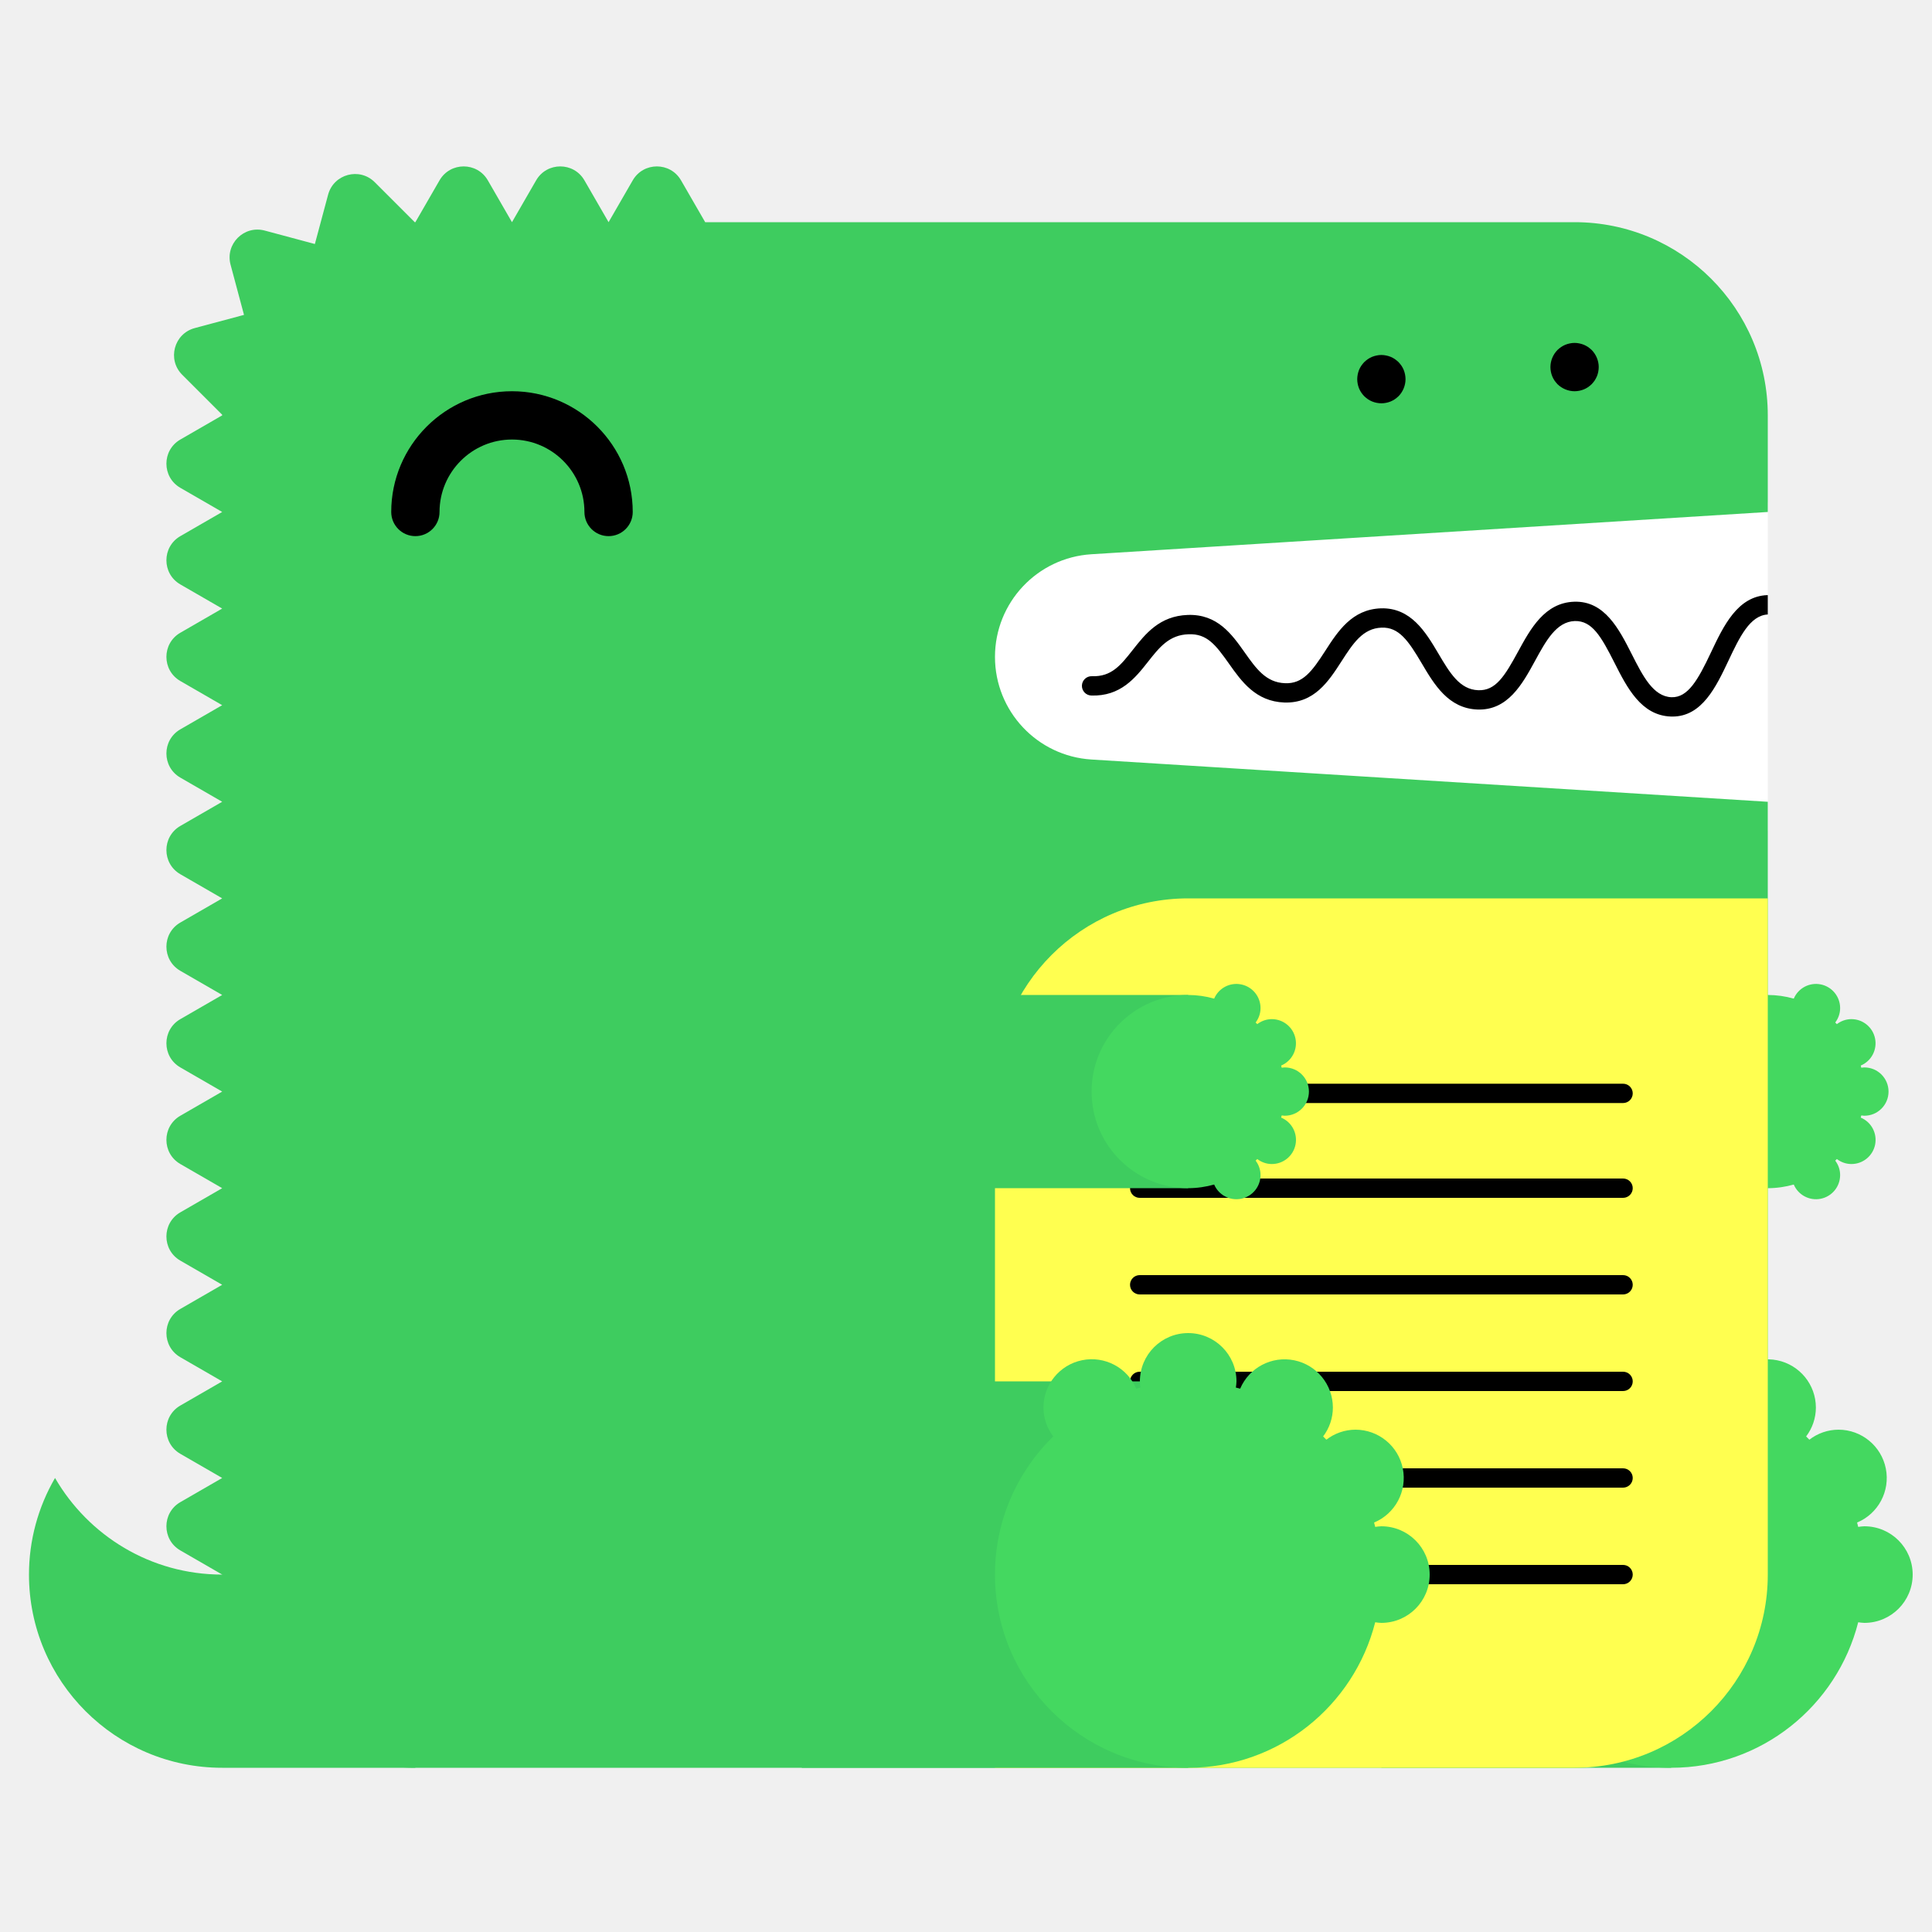
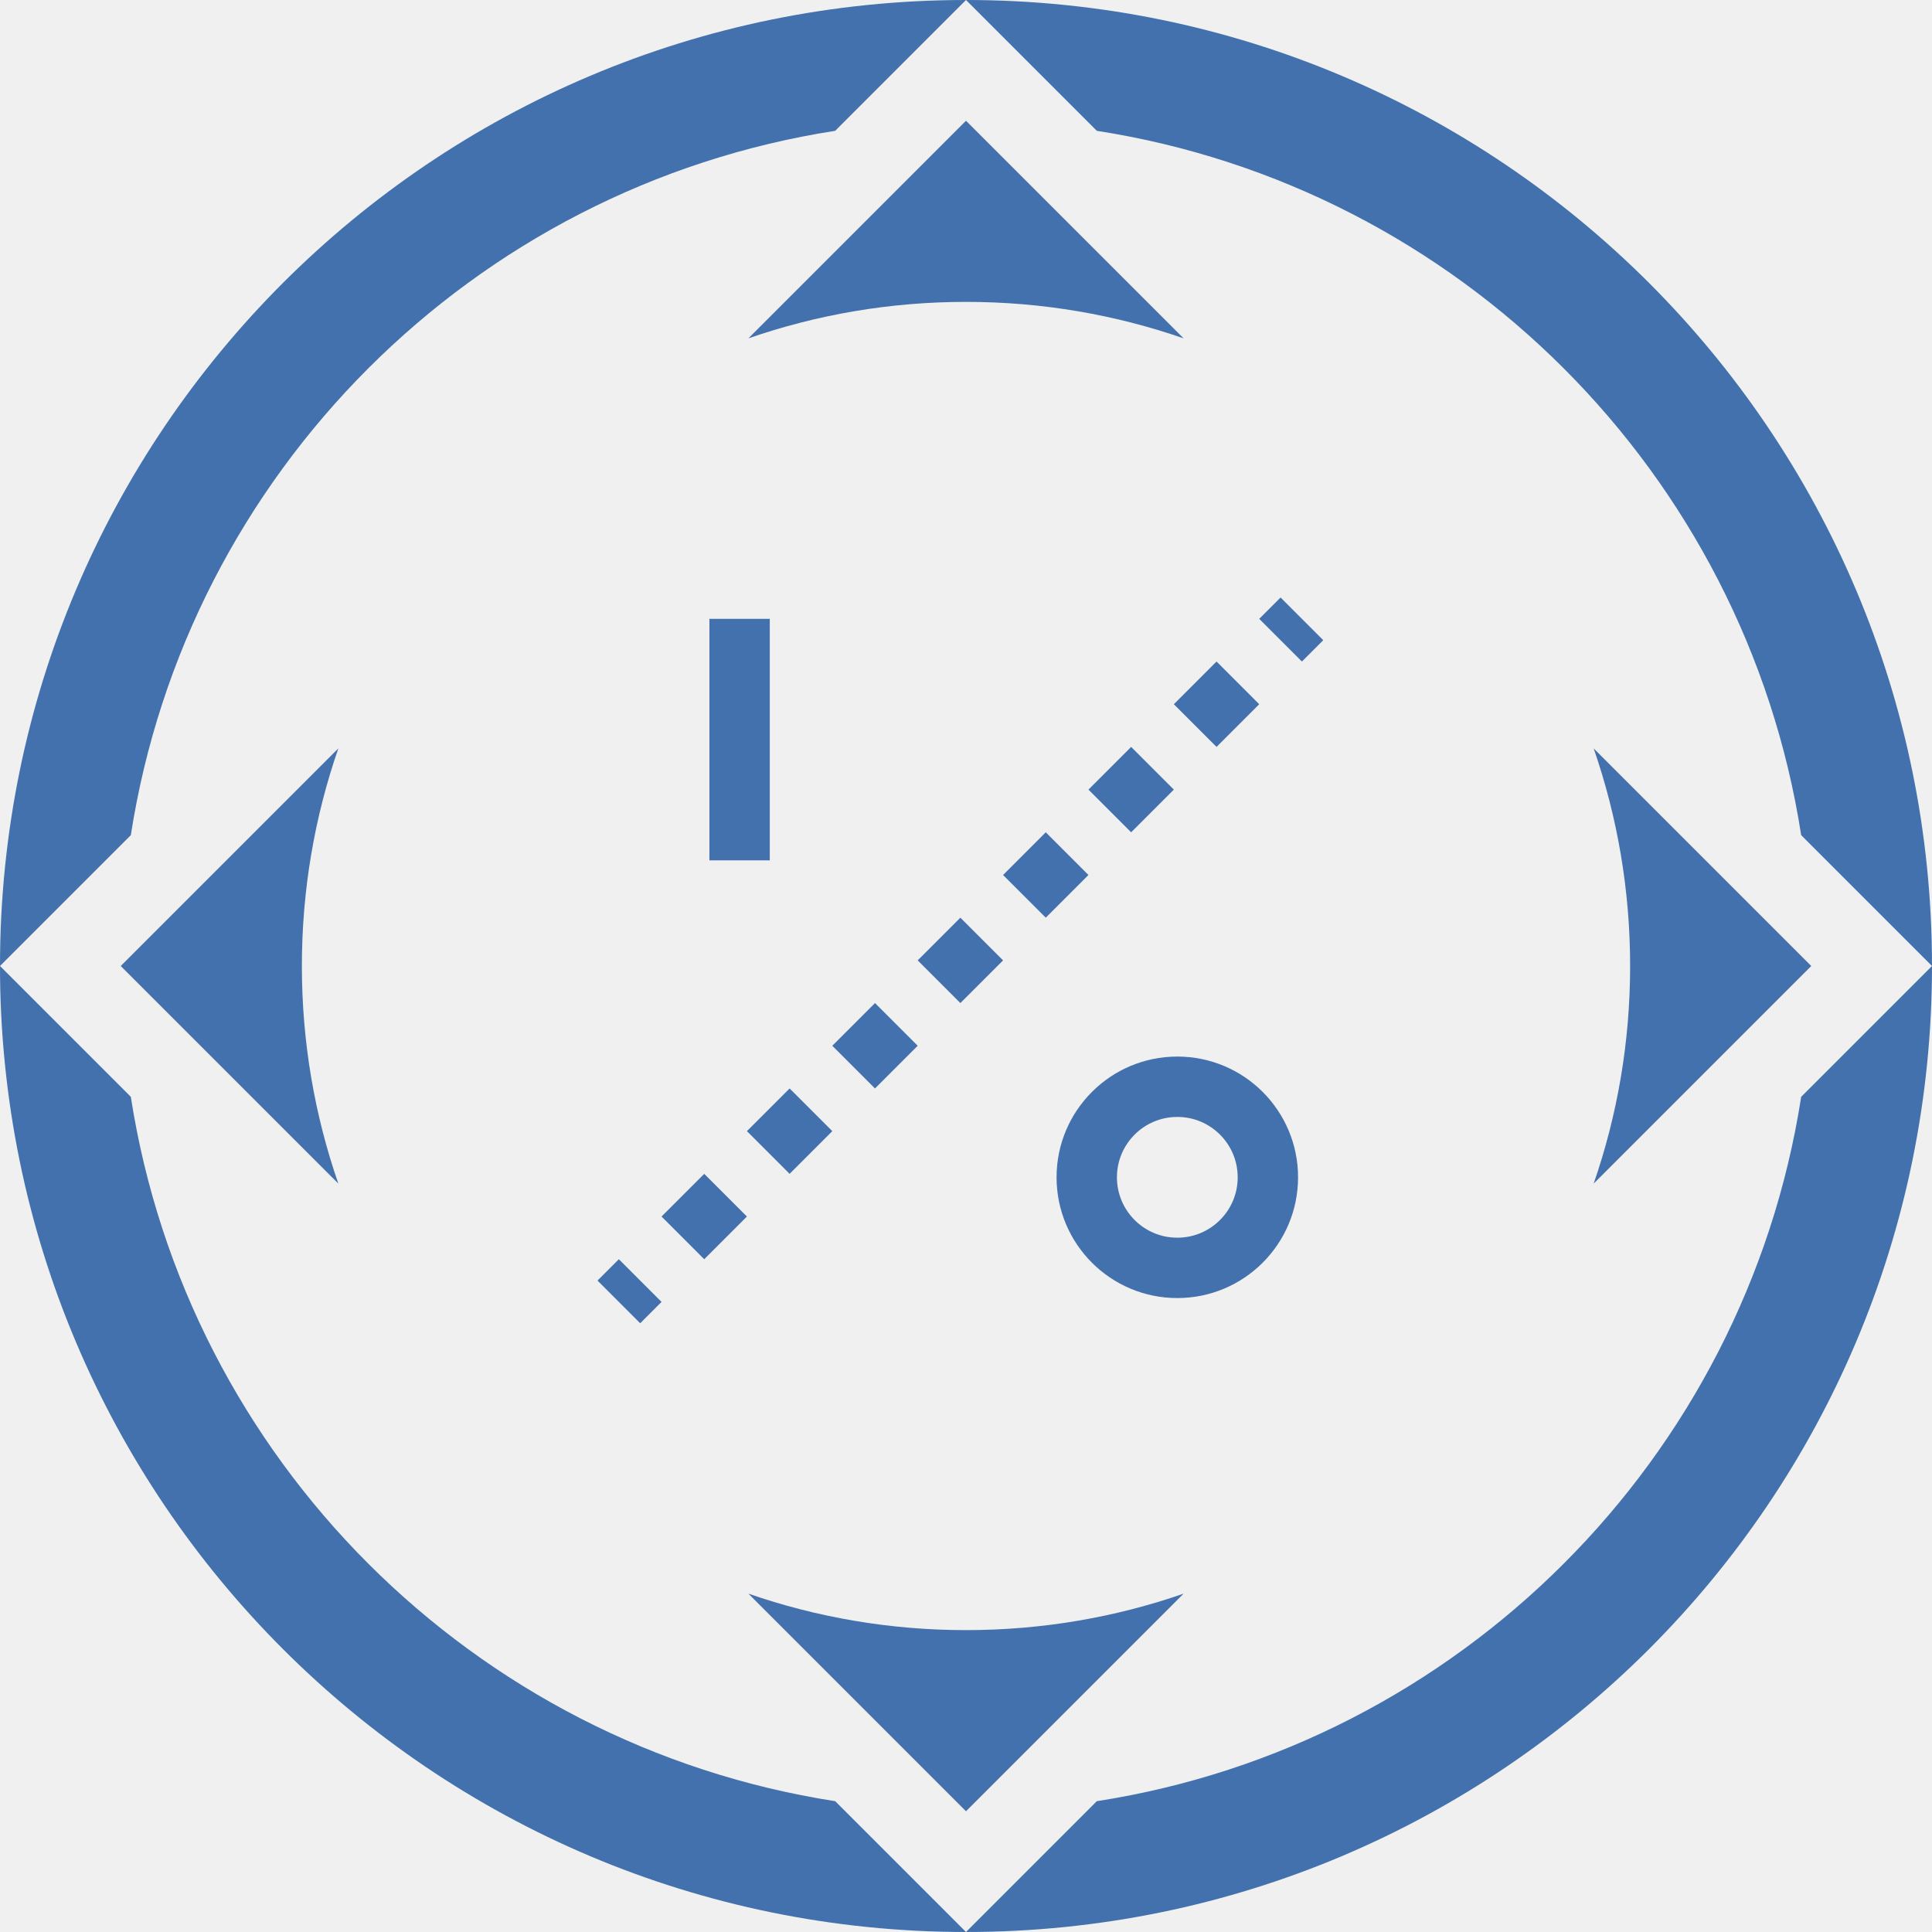
- <svg xmlns="http://www.w3.org/2000/svg" width="200" height="200" viewBox="0 0 200 200">
-   <g fill="none" fill-rule="evenodd">
-     <path fill="#FFF" d="M99 52h84v34H99z" />
-     <path d="M23 163c-7.398 0-13.843-4.027-17.303-10A19.886 19.886 0 0 0 3 163c0 11.046 8.954 20 20 20h20v-20H23z" fill="#3ECC5F" />
-     <path d="M112.98 57.376L183 53V43c0-11.046-8.954-20-20-20H73l-2.5-4.33c-1.112-1.925-3.889-1.925-5 0L63 23l-2.5-4.33c-1.111-1.925-3.889-1.925-5 0L53 23l-2.5-4.33c-1.111-1.925-3.889-1.925-5 0L43 23c-.022 0-.042.003-.065.003l-4.142-4.141c-1.57-1.571-4.252-.853-4.828 1.294l-1.369 5.104-5.192-1.392c-2.148-.575-4.111 1.389-3.535 3.536l1.39 5.193-5.102 1.367c-2.148.576-2.867 3.259-1.296 4.83l4.142 4.142c0 .021-.003.042-.003.064l-4.33 2.5c-1.925 1.111-1.925 3.889 0 5L23 53l-4.33 2.5c-1.925 1.111-1.925 3.889 0 5L23 63l-4.33 2.5c-1.925 1.111-1.925 3.889 0 5L23 73l-4.33 2.5c-1.925 1.111-1.925 3.889 0 5L23 83l-4.33 2.5c-1.925 1.111-1.925 3.889 0 5L23 93l-4.33 2.5c-1.925 1.111-1.925 3.889 0 5L23 103l-4.33 2.5c-1.925 1.111-1.925 3.889 0 5L23 113l-4.33 2.5c-1.925 1.111-1.925 3.889 0 5L23 123l-4.33 2.5c-1.925 1.111-1.925 3.889 0 5L23 133l-4.33 2.5c-1.925 1.111-1.925 3.889 0 5L23 143l-4.33 2.5c-1.925 1.111-1.925 3.889 0 5L23 153l-4.33 2.5c-1.925 1.111-1.925 3.889 0 5L23 163c0 11.046 8.954 20 20 20h120c11.046 0 20-8.954 20-20V83l-70.02-4.376A10.645 10.645 0 0 1 103 68c0-5.621 4.37-10.273 9.98-10.624" fill="#3ECC5F" />
-     <path fill="#3ECC5F" d="M143 183h30v-40h-30z" />
-     <path d="M193 158c-.219 0-.428.037-.639.064-.038-.15-.074-.301-.116-.451A5 5 0 0 0 190.32 148a4.96 4.96 0 0 0-3.016 1.036 26.531 26.531 0 0 0-.335-.336 4.955 4.955 0 0 0 1.011-2.987 5 5 0 0 0-9.599-1.959c-.148-.042-.297-.077-.445-.115.027-.211.064-.42.064-.639a5 5 0 0 0-5-5 5 5 0 0 0-5 5c0 .219.037.428.064.639-.148.038-.297.073-.445.115a4.998 4.998 0 0 0-9.599 1.959c0 1.125.384 2.151 1.011 2.987-3.717 3.632-6.031 8.693-6.031 14.3 0 11.046 8.954 20 20 20 9.339 0 17.16-6.41 19.361-15.064.211.027.42.064.639.064a5 5 0 0 0 5-5 5 5 0 0 0-5-5" fill="#44D860" />
-     <path fill="#3ECC5F" d="M153 123h30v-20h-30z" />
-     <path d="M193 115.5a2.5 2.5 0 1 0 0-5c-.109 0-.214.019-.319.032-.02-.075-.037-.15-.058-.225a2.501 2.501 0 0 0-.963-4.807c-.569 0-1.088.197-1.508.518a6.653 6.653 0 0 0-.168-.168c.314-.417.506-.931.506-1.494a2.5 2.5 0 0 0-4.8-.979A9.987 9.987 0 0 0 183 103c-5.522 0-10 4.478-10 10s4.478 10 10 10c.934 0 1.833-.138 2.69-.377a2.5 2.5 0 0 0 4.8-.979c0-.563-.192-1.077-.506-1.494.057-.055.113-.111.168-.168.42.321.939.518 1.508.518a2.5 2.5 0 0 0 .963-4.807c.021-.074.038-.15.058-.225.105.013.21.032.319.032" fill="#44D860" />
-     <path d="M63 55.5a2.5 2.5 0 0 1-2.5-2.5c0-4.136-3.364-7.5-7.5-7.5s-7.5 3.364-7.5 7.5a2.5 2.5 0 1 1-5 0c0-6.893 5.607-12.5 12.5-12.5S65.5 46.107 65.5 53a2.5 2.5 0 0 1-2.5 2.5" fill="#000" />
-     <path d="M103 183h60c11.046 0 20-8.954 20-20V93h-60c-11.046 0-20 8.954-20 20v70z" fill="#FFFF50" />
-     <path d="M168.02 124h-50.04a1 1 0 1 1 0-2h50.04a1 1 0 1 1 0 2m0 20h-50.04a1 1 0 1 1 0-2h50.04a1 1 0 1 1 0 2m0 20h-50.04a1 1 0 1 1 0-2h50.04a1 1 0 1 1 0 2m0-49.814h-50.04a1 1 0 1 1 0-2h50.04a1 1 0 1 1 0 2m0 19.814h-50.04a1 1 0 1 1 0-2h50.04a1 1 0 1 1 0 2m0 20h-50.04a1 1 0 1 1 0-2h50.04a1 1 0 1 1 0 2M183 61.611c-.012 0-.022-.006-.034-.005-3.09.105-4.552 3.196-5.842 5.923-1.346 2.85-2.387 4.703-4.093 4.647-1.889-.068-2.969-2.202-4.113-4.46-1.314-2.594-2.814-5.536-5.963-5.426-3.046.104-4.513 2.794-5.807 5.167-1.377 2.528-2.314 4.065-4.121 3.994-1.927-.07-2.951-1.805-4.136-3.813-1.321-2.236-2.848-4.75-5.936-4.664-2.994.103-4.465 2.385-5.763 4.4-1.373 2.13-2.335 3.428-4.165 3.351-1.973-.07-2.992-1.51-4.171-3.177-1.324-1.873-2.816-3.993-5.895-3.89-2.928.1-4.399 1.97-5.696 3.618-1.232 1.564-2.194 2.802-4.229 2.724a1 1 0 0 0-.072 2c3.017.101 4.545-1.8 5.872-3.487 1.177-1.496 2.193-2.787 4.193-2.855 1.926-.082 2.829 1.115 4.195 3.045 1.297 1.834 2.769 3.914 5.731 4.021 3.103.104 4.596-2.215 5.918-4.267 1.182-1.834 2.202-3.417 4.15-3.484 1.793-.067 2.769 1.35 4.145 3.681 1.297 2.197 2.766 4.686 5.787 4.796 3.125.108 4.634-2.62 5.949-5.035 1.139-2.088 2.214-4.06 4.119-4.126 1.793-.042 2.728 1.595 4.111 4.33 1.292 2.553 2.757 5.445 5.825 5.556l.169.003c3.064 0 4.518-3.075 5.805-5.794 1.139-2.41 2.217-4.68 4.067-4.773v-2z" fill="#000" />
-     <path fill="#3ECC5F" d="M83 183h40v-40H83z" />
-     <path d="M143 158c-.219 0-.428.037-.639.064-.038-.15-.074-.301-.116-.451A5 5 0 0 0 140.32 148a4.96 4.96 0 0 0-3.016 1.036 26.531 26.531 0 0 0-.335-.336 4.955 4.955 0 0 0 1.011-2.987 5 5 0 0 0-9.599-1.959c-.148-.042-.297-.077-.445-.115.027-.211.064-.42.064-.639a5 5 0 0 0-5-5 5 5 0 0 0-5 5c0 .219.037.428.064.639-.148.038-.297.073-.445.115a4.998 4.998 0 0 0-9.599 1.959c0 1.125.384 2.151 1.011 2.987-3.717 3.632-6.031 8.693-6.031 14.3 0 11.046 8.954 20 20 20 9.339 0 17.16-6.41 19.361-15.064.211.027.42.064.639.064a5 5 0 0 0 5-5 5 5 0 0 0-5-5" fill="#44D860" />
-     <path fill="#3ECC5F" d="M83 123h40v-20H83z" />
-     <path d="M133 115.5a2.5 2.5 0 1 0 0-5c-.109 0-.214.019-.319.032-.02-.075-.037-.15-.058-.225a2.501 2.501 0 0 0-.963-4.807c-.569 0-1.088.197-1.508.518a6.653 6.653 0 0 0-.168-.168c.314-.417.506-.931.506-1.494a2.5 2.5 0 0 0-4.8-.979A9.987 9.987 0 0 0 123 103c-5.522 0-10 4.478-10 10s4.478 10 10 10c.934 0 1.833-.138 2.69-.377a2.5 2.5 0 0 0 4.8-.979c0-.563-.192-1.077-.506-1.494.057-.055.113-.111.168-.168.42.321.939.518 1.508.518a2.5 2.5 0 0 0 .963-4.807c.021-.074.038-.15.058-.225.105.013.21.032.319.032" fill="#44D860" />
-     <path d="M143 41.75c-.16 0-.33-.02-.49-.05a2.52 2.52 0 0 1-.47-.14c-.15-.06-.29-.14-.431-.23-.13-.09-.259-.2-.38-.31-.109-.12-.219-.24-.309-.38s-.17-.28-.231-.43a2.619 2.619 0 0 1-.189-.96c0-.16.02-.33.05-.49.03-.16.08-.31.139-.47.061-.15.141-.29.231-.43.09-.13.2-.26.309-.38.121-.11.25-.22.38-.31.141-.09.281-.17.431-.23.149-.06.31-.11.47-.14.32-.07.65-.07.98 0 .159.03.32.08.47.14.149.06.29.14.43.23.13.09.259.2.38.31.11.12.22.25.31.38.09.14.17.28.23.43.06.16.11.31.14.47.029.16.05.33.05.49 0 .66-.271 1.31-.73 1.77-.121.11-.25.22-.38.31-.14.09-.281.17-.43.23a2.565 2.565 0 0 1-.96.19m20-1.25c-.66 0-1.3-.27-1.771-.73a3.802 3.802 0 0 1-.309-.38c-.09-.14-.17-.28-.231-.43a2.619 2.619 0 0 1-.189-.96c0-.66.27-1.3.729-1.77.121-.11.25-.22.38-.31.141-.09.281-.17.431-.23.149-.06.31-.11.47-.14.32-.07.66-.07.98 0 .159.03.32.08.47.14.149.06.29.14.43.23.13.09.259.2.38.31.459.47.73 1.11.73 1.77 0 .16-.021.33-.05.49-.03.16-.08.32-.14.47-.07.15-.14.29-.23.43-.09.13-.2.26-.31.38-.121.11-.25.22-.38.31-.14.09-.281.17-.43.23a2.565 2.565 0 0 1-.96.19" fill="#000" />
+ <svg xmlns="http://www.w3.org/2000/svg" width="128" height="128" viewBox="0 0 128 128" fill="none">
+   <g clip-path="url(#clip0_31_4)">
+     <path fill-rule="evenodd" clip-rule="evenodd" d="M8.667 55.333L1.09531e-06 64C1.09531e-06 28.654 28.654 1.09531e-06 64 -2.10886e-06L55.333 8.667C31.345 12.393 12.393 31.345 8.667 55.333ZM8.667 72.667L1.09531e-06 64C1.09531e-06 99.346 28.654 128 64 128C99.346 128 128 99.346 128 64C128 28.654 99.346 1.09531e-06 64 -2.10886e-06L72.667 8.667C96.655 12.393 115.607 31.345 119.333 55.333L128 64L119.333 72.667C115.607 96.655 96.655 115.607 72.667 119.333L64 128L55.333 119.333C31.345 115.607 12.393 96.655 8.667 72.667Z" fill="#4271AE" />
+     <path fill-rule="evenodd" clip-rule="evenodd" d="M105.584 78.416C107.15 73.9 108 69.049 108 64C108 58.951 107.15 54.1 105.584 49.584L120 64L105.584 78.416ZM78.416 105.584C73.9 107.15 69.049 108 64 108C58.951 108 54.1 107.15 49.584 105.584L64 120L78.416 105.584ZM22.416 78.416C20.85 73.9 20 69.049 20 64C20 58.951 20.85 54.1 22.416 49.584L8 64L22.416 78.416ZM49.584 22.416L64 8L78.416 22.416C73.9 20.85 69.049 20 64 20C58.951 20 54.1 20.85 49.584 22.416Z" fill="#4271AE" />
+     <path d="M42.414 87.669L43.828 86.255L41 83.426L39.586 84.841L42.414 87.669ZM46.657 83.426L49.485 80.598L46.657 77.77L43.828 80.598L46.657 83.426ZM52.314 77.77L55.142 74.941L52.314 72.113L49.485 74.941L52.314 77.77ZM57.971 72.113L60.799 69.284L57.971 66.456L55.142 69.284L57.971 72.113ZM63.627 66.456L66.456 63.627L63.627 60.799L60.799 63.627L63.627 66.456ZM69.284 60.799L72.113 57.971L69.284 55.142L66.456 57.971L69.284 60.799ZM74.941 55.142L77.77 52.314L74.941 49.485L72.113 52.314L74.941 55.142ZM80.598 49.485L83.426 46.657L80.598 43.828L77.77 46.657L80.598 49.485ZM86.255 43.828L87.669 42.414L84.841 39.586L83.426 41L86.255 43.828Z" fill="#4271AE" />
+     <path d="M49 57V41" stroke="#4271AE" stroke-width="4" />
+     <circle cx="78" cy="78" r="6" stroke="#4271AE" stroke-width="4" />
  </g>
+   <defs>
+     <clipPath id="clip0_31_4">
+       <rect width="128" height="128" fill="white" />
+     </clipPath>
+   </defs>
</svg>
